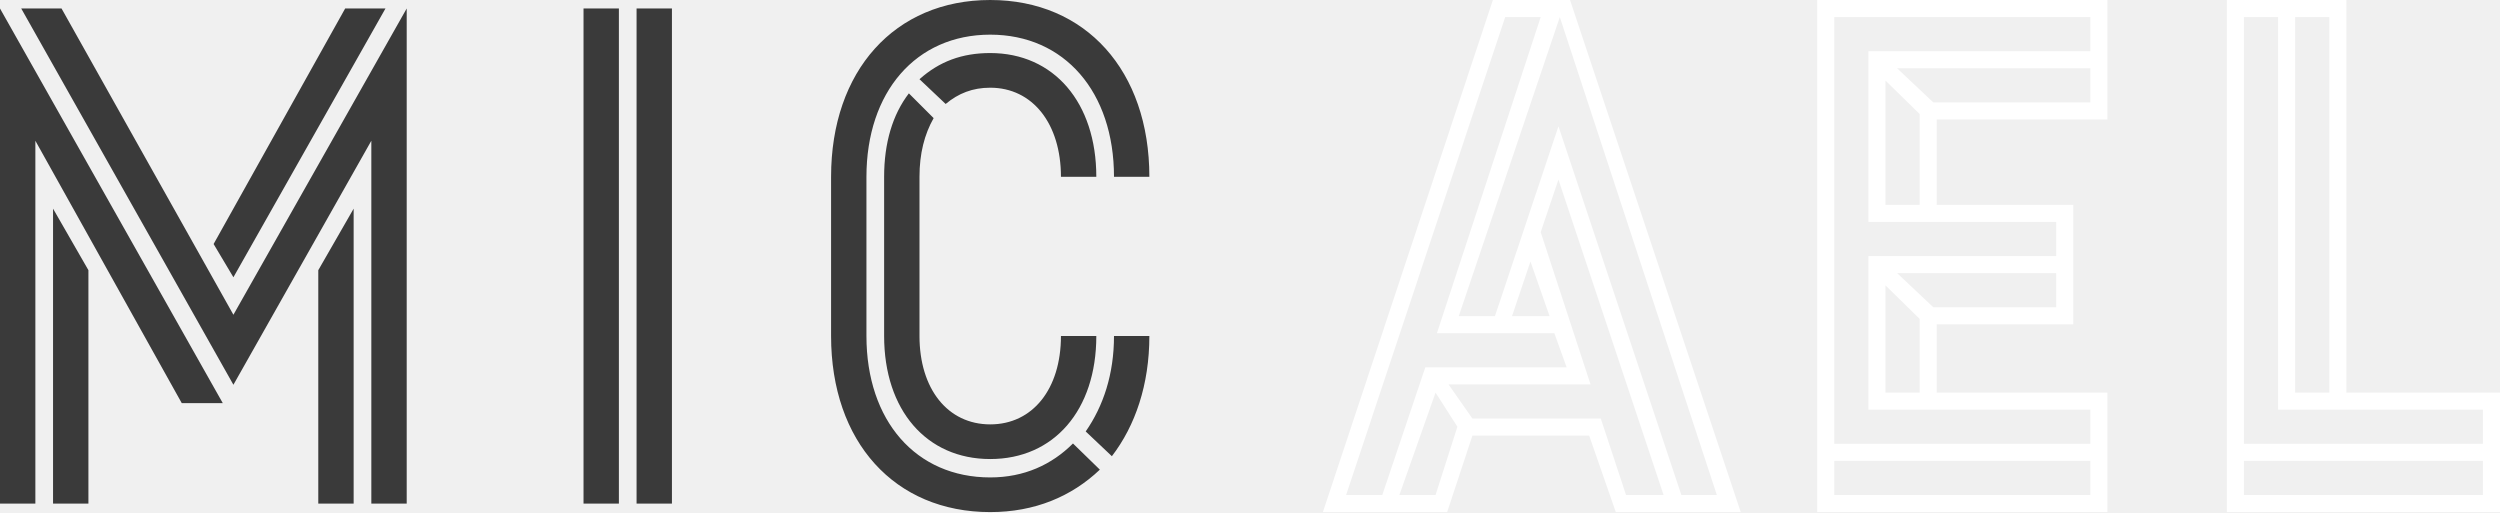
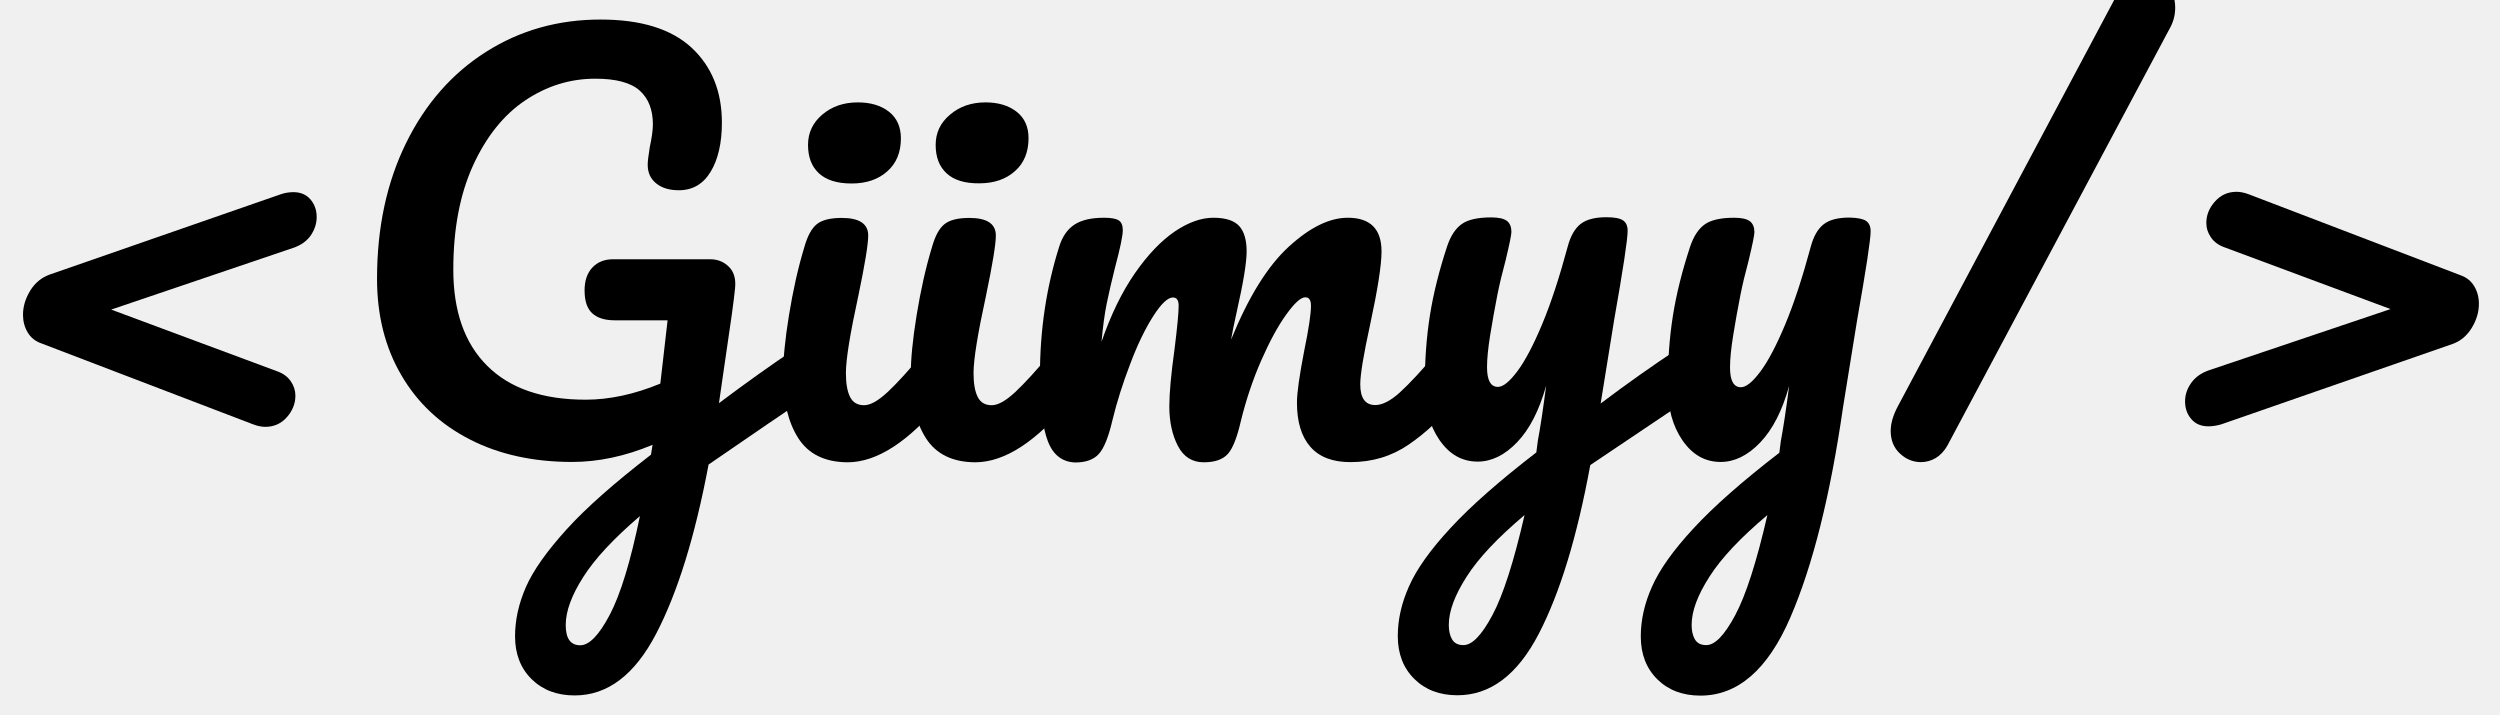
- <svg xmlns="http://www.w3.org/2000/svg" width="175.752" height="36" viewBox="0 0 175.752 36" class="css-1j8o68f" version="1.1" id="svg9">
-   <defs id="SvgjsDefs3689" />
-   <g id="SvgjsG3690" featurekey="nameLeftFeature-0" transform="matrix(2.486188,0,0,2.486188,-6.21547,-13.07735)" fill="#3a3a3a">
-     <path d="M7.64 16.66 l-4.14 -7.42 l0 10.26 l-1 0 l0 -14 l6.3 11.16 l-1.16 0 z M14 19.5 l-1 0 l0 -10.26 l-3.9 6.9 l-6 -10.64 l1.14 0 l4.86 8.66 l4.9 -8.66 l0 14 z M12.26 5.5 l1.14 0 l-4.3 7.6 l-0.56 -0.94 z M5 19.5 l-1 0 l0 -8.34 l1 1.74 l0 6.6 z M11.5 19.5 l0 -6.6 l1 -1.74 l0 8.34 l-1 0 z M19 5.5 l1 0 l0 14 l-1 0 l0 -14 z M20.5 5.5 l1 0 l0 14 l-1 0 l0 -14 z M26 10.26 c0 -3 1.8 -5 4.5 -5 s4.5 2 4.5 5 l-1 0 c0 -2.4 -1.4 -4.02 -3.5 -4.02 s-3.5 1.62 -3.5 4.02 l0 4.5 c0 2.4 1.4 4 3.5 4 c0.96 0 1.74 -0.36 2.34 -0.96 l0.76 0.74 c-0.8 0.76 -1.84 1.2 -3.1 1.2 c-2.7 0 -4.5 -1.98 -4.5 -4.98 l0 -4.5 z M30.5 7.74 c-0.5 0 -0.9 0.16 -1.26 0.46 l-0.74 -0.7 c0.56 -0.5 1.2 -0.74 2 -0.74 c1.8 0 3 1.4 3 3.5 l-1 0 c0 -1.5 -0.8 -2.52 -2 -2.52 z M30.5 17.26 c1.2 0 2 -1 2 -2.5 l1 0 c0 2.1 -1.2 3.48 -3 3.48 s-3 -1.38 -3 -3.48 l0 -4.5 c0 -0.96 0.24 -1.76 0.7 -2.36 l0.7 0.7 c-0.26 0.46 -0.4 1 -0.4 1.66 l0 4.5 c0 1.5 0.8 2.5 2 2.5 z M35 14.76 c0 1.38 -0.4 2.54 -1.06 3.4 l-0.74 -0.7 c0.5 -0.72 0.8 -1.62 0.8 -2.7 l1 0 z" id="path3" />
-   </g>
-   <g id="SvgjsG3691" featurekey="nameRightFeature-0" transform="matrix(2.4,0,0,2.4,92.376,-12)" fill="#ffffff">
-     <path d="M4.64 17.76 l-0.74 2.24 l-3.64 0 l4.98 -15 l2.26 0 l5 15 l-3.66 0 l-0.78 -2.24 l-3.42 0 z M3.6 14.76 l3.04 -9.26 l-1.04 0 l-4.66 14 l1.06 0 l1.26 -3.74 l4.14 0 l-0.36 -1 l-3.44 0 z M7.16 8.7 l3.6 10.8 l1.04 0 l-4.6 -14 l-2.96 8.76 l1.06 0 z M3.94 16.26 l0.7 1 l3.76 0 l0.74 2.24 l1.1 0 l-3.08 -9.24 l-0.52 1.54 l1.46 4.46 l-4.16 0 z M6.34 12.66 l-0.54 1.6 l1.1 0 z M4.2 17.5 l-0.64 -1 l-1.06 3 l1.06 0 z M18.24 14.5 l0 2 l5 0 l0 3.5 l-8.5 0 l0 -15 l8.5 0 l0 3.5 l-5 0 l0 2.5 l4 0 l0 3.5 l-4 0 z M15.24 5.5 l0 12.5 l7.5 0 l0 -1 l-6.5 0 l0 -4.5 l5.5 0 l0 -1 l-5.5 0 l0 -5 l6.5 0 l0 -1 l-7.5 0 z M22.74 7 l-5.66 0 l1.06 1 l4.6 0 l0 -1 z M16.74 11 l1 0 l0 -2.66 l-1 -0.98 l0 3.64 z M21.74 13 l-4.66 0 l1.06 1 l3.6 0 l0 -1 z M16.74 16.5 l1 0 l0 -2.16 l-1 -0.98 l0 3.14 z M22.74 18.5 l-7.5 0 l0 1 l7.5 0 l0 -1 z M30.24 5 l0 11.5 l4.5 0 l0 3.5 l-8 0 l0 -15 l3.5 0 z M27.24 18 l7 0 l0 -1 l-6 0 l0 -11.5 l-1 0 l0 12.5 z M28.74 16.5 l1 0 l0 -11 l-1 0 l0 11 z M34.24 18.5 l-7 0 l0 1 l7 0 l0 -1 z" id="path6" />
+ <svg xmlns="http://www.w3.org/2000/svg" version="1.1" id="Layer_1" x="0px" y="0px" viewBox="0 0 144.55 41.34" style="enable-background:new 0 0 144.55 41.34;" xml:space="preserve">
+   <g>
+     <path d="M2.38,19.85c-0.34-0.12-0.6-0.33-0.78-0.63c-0.18-0.3-0.27-0.64-0.27-1.02c0-0.48,0.14-0.94,0.42-1.4   c0.28-0.45,0.65-0.75,1.11-0.92l13.38-4.65c0.24-0.08,0.48-0.12,0.72-0.12c0.42,0,0.75,0.14,0.99,0.42   c0.24,0.28,0.36,0.62,0.36,1.02c0,0.38-0.12,0.73-0.34,1.06c-0.23,0.33-0.58,0.58-1.04,0.73L6.43,17.9l9.6,3.57   c0.34,0.12,0.6,0.31,0.78,0.57s0.27,0.54,0.27,0.84c0,0.46-0.17,0.88-0.5,1.25s-0.75,0.55-1.24,0.55c-0.22,0-0.46-0.05-0.72-0.15   L2.38,19.85z" />
+     <path d="M47.25,20.31c0.15,0.25,0.23,0.57,0.23,0.94c0,0.46-0.07,0.82-0.21,1.08c-0.14,0.26-0.36,0.49-0.66,0.69   c-1.18,0.78-3.06,2.06-5.64,3.84c-0.78,4.14-1.79,7.4-3.03,9.78c-1.24,2.38-2.81,3.57-4.71,3.57c-1.02,0-1.85-0.31-2.49-0.94   s-0.96-1.46-0.96-2.48c0-0.94,0.21-1.89,0.63-2.85c0.42-0.96,1.21-2.07,2.35-3.33s2.78-2.7,4.88-4.32l0.09-0.57   c-1.58,0.66-3.13,0.99-4.65,0.99c-2.24,0-4.21-0.43-5.91-1.3c-1.7-0.87-3.02-2.1-3.96-3.71c-0.94-1.6-1.41-3.46-1.41-5.58   c0-2.96,0.56-5.57,1.68-7.85C24.59,6.01,26.13,4.25,28.1,3c1.97-1.25,4.17-1.87,6.62-1.87c2.34,0,4.09,0.54,5.27,1.63   c1.17,1.09,1.75,2.54,1.75,4.33c0,1.18-0.22,2.13-0.65,2.84C40.66,10.64,40.05,11,39.25,11c-0.54,0-0.98-0.13-1.3-0.39   c-0.33-0.26-0.5-0.62-0.5-1.08c0-0.2,0.04-0.54,0.12-1.02c0.12-0.56,0.18-1,0.18-1.32c0-0.84-0.25-1.49-0.76-1.95   c-0.51-0.46-1.37-0.69-2.57-0.69c-1.46,0-2.81,0.42-4.06,1.26c-1.25,0.84-2.25,2.1-3.01,3.76c-0.76,1.67-1.14,3.68-1.14,6.02   c0,2.4,0.65,4.26,1.96,5.56c1.31,1.31,3.21,1.96,5.69,1.96c1.38,0,2.82-0.31,4.32-0.93l0.42-3.66h-3.06c-0.56,0-0.99-0.13-1.29-0.4   c-0.3-0.27-0.45-0.71-0.45-1.33c0-0.56,0.15-1,0.45-1.32c0.3-0.32,0.7-0.48,1.2-0.48h5.61c0.44,0,0.8,0.15,1.09,0.44   c0.29,0.29,0.41,0.71,0.35,1.25c-0.06,0.64-0.26,2.09-0.6,4.35l-0.33,2.28c1.6-1.2,3.06-2.24,4.38-3.12   c0.26-0.16,0.49-0.24,0.69-0.24C46.89,19.94,47.1,20.06,47.25,20.31z M35.26,35.54c0.62-1.18,1.2-3.08,1.74-5.7   c-1.52,1.3-2.62,2.48-3.28,3.53c-0.67,1.05-1.01,1.97-1.01,2.77c0,0.78,0.28,1.17,0.84,1.17C34.07,37.31,34.64,36.72,35.26,35.54z" />
+     <path d="M46.16,25.34c-0.59-0.92-0.88-2.14-0.88-3.66c0-0.9,0.11-2.05,0.34-3.46s0.52-2.73,0.89-3.94   c0.18-0.64,0.42-1.08,0.72-1.32c0.3-0.24,0.78-0.36,1.44-0.36c1.02,0,1.53,0.34,1.53,1.02c0,0.5-0.19,1.66-0.57,3.48   c-0.48,2.2-0.72,3.69-0.72,4.47c0,0.6,0.08,1.06,0.24,1.38c0.16,0.32,0.43,0.48,0.81,0.48c0.36,0,0.81-0.25,1.35-0.75   s1.26-1.29,2.16-2.37c0.24-0.28,0.51-0.42,0.81-0.42c0.26,0,0.46,0.12,0.62,0.36c0.15,0.24,0.22,0.57,0.22,0.99   c0,0.8-0.19,1.42-0.57,1.86c-1.98,2.42-3.83,3.63-5.55,3.63C47.7,26.72,46.75,26.26,46.16,25.34z M47.35,10.02   c-0.42-0.39-0.63-0.93-0.63-1.64c0-0.7,0.27-1.28,0.82-1.75c0.55-0.47,1.23-0.71,2.06-0.71c0.74,0,1.34,0.18,1.8,0.54   S52.09,7.34,52.09,8c0,0.8-0.26,1.44-0.78,1.9c-0.52,0.47-1.21,0.71-2.07,0.71C48.4,10.61,47.77,10.41,47.35,10.02z" />
+     <path d="M53.54,25.34c-0.59-0.92-0.88-2.14-0.88-3.66c0-0.9,0.11-2.05,0.34-3.46s0.52-2.73,0.89-3.94   c0.18-0.64,0.42-1.08,0.72-1.32c0.3-0.24,0.78-0.36,1.44-0.36c1.02,0,1.53,0.34,1.53,1.02c0,0.5-0.19,1.66-0.57,3.48   c-0.48,2.2-0.72,3.69-0.72,4.47c0,0.6,0.08,1.06,0.24,1.38c0.16,0.32,0.43,0.48,0.81,0.48c0.36,0,0.81-0.25,1.35-0.75   c0.54-0.5,1.26-1.29,2.16-2.37c0.24-0.28,0.51-0.42,0.81-0.42c0.26,0,0.46,0.12,0.62,0.36c0.15,0.24,0.22,0.57,0.22,0.99   c0,0.8-0.19,1.42-0.57,1.86c-1.98,2.42-3.83,3.63-5.55,3.63C55.08,26.72,54.13,26.26,53.54,25.34z M54.73,10.02   c-0.42-0.39-0.63-0.93-0.63-1.64c0-0.7,0.27-1.28,0.83-1.75c0.55-0.47,1.23-0.71,2.05-0.71c0.74,0,1.34,0.18,1.8,0.54   c0.46,0.36,0.69,0.87,0.69,1.53c0,0.8-0.26,1.44-0.78,1.9c-0.52,0.47-1.21,0.71-2.07,0.71C55.78,10.61,55.15,10.41,54.73,10.02z" />
+     <path d="M60.59,25.52c-0.31-0.8-0.46-2.08-0.46-3.84c0-2.6,0.37-5.07,1.11-7.41c0.18-0.58,0.47-1.01,0.88-1.28   c0.41-0.27,0.98-0.4,1.72-0.4c0.4,0,0.68,0.05,0.84,0.15c0.16,0.1,0.24,0.29,0.24,0.57c0,0.32-0.15,1.04-0.45,2.16   c-0.2,0.8-0.36,1.5-0.48,2.08c-0.12,0.59-0.22,1.33-0.3,2.21c0.54-1.56,1.18-2.88,1.93-3.96s1.52-1.88,2.31-2.42   c0.79-0.53,1.53-0.79,2.23-0.79s1.2,0.16,1.49,0.48c0.29,0.32,0.43,0.81,0.43,1.47c0,0.64-0.19,1.8-0.57,3.48   c-0.16,0.72-0.27,1.26-0.33,1.62c1-2.46,2.11-4.25,3.33-5.37c1.22-1.12,2.36-1.68,3.42-1.68c1.3,0,1.95,0.65,1.95,1.95   c0,0.78-0.22,2.19-0.66,4.23c-0.38,1.74-0.57,2.89-0.57,3.45c0,0.8,0.29,1.2,0.87,1.2c0.4,0,0.88-0.24,1.42-0.73   s1.29-1.29,2.21-2.39c0.24-0.28,0.51-0.42,0.81-0.42c0.26,0,0.47,0.12,0.62,0.36c0.15,0.24,0.23,0.57,0.23,0.99   c0,0.8-0.19,1.42-0.57,1.86c-0.86,1.06-1.79,1.93-2.78,2.61c-0.99,0.68-2.11,1.02-3.38,1.02c-1.02,0-1.79-0.29-2.31-0.88   c-0.52-0.59-0.78-1.44-0.78-2.56c0-0.56,0.14-1.56,0.42-3c0.26-1.26,0.39-2.13,0.39-2.61c0-0.32-0.11-0.48-0.33-0.48   c-0.26,0-0.63,0.34-1.11,1.01s-0.96,1.56-1.44,2.65c-0.48,1.1-0.87,2.26-1.17,3.48c-0.22,0.96-0.47,1.6-0.76,1.92   s-0.75,0.48-1.39,0.48c-0.66,0-1.16-0.31-1.49-0.94s-0.5-1.4-0.5-2.29c0-0.76,0.1-1.86,0.3-3.3c0.16-1.28,0.24-2.12,0.24-2.52   c0-0.32-0.11-0.48-0.33-0.48c-0.3,0-0.68,0.36-1.14,1.08c-0.46,0.72-0.91,1.64-1.33,2.76c-0.43,1.12-0.78,2.22-1.04,3.3   c-0.22,0.94-0.48,1.58-0.77,1.9c-0.29,0.33-0.75,0.5-1.36,0.5C61.44,26.72,60.9,26.32,60.59,25.52z" />
+     <path d="M98.36,20.31c0.15,0.25,0.22,0.57,0.22,0.94c0,0.46-0.07,0.82-0.21,1.08c-0.14,0.26-0.36,0.49-0.66,0.69l-5.76,3.87   c-0.76,4.14-1.75,7.39-2.98,9.76c-1.23,2.37-2.8,3.55-4.7,3.55c-1.02,0-1.85-0.31-2.49-0.94c-0.64-0.63-0.96-1.46-0.96-2.48   c0-0.94,0.21-1.9,0.65-2.88c0.43-0.98,1.23-2.11,2.4-3.37c1.17-1.27,2.83-2.73,4.96-4.37l0.09-0.69c0.14-0.74,0.3-1.8,0.48-3.18   c-0.4,1.44-0.96,2.53-1.68,3.28c-0.72,0.75-1.48,1.12-2.28,1.12c-0.9,0-1.63-0.41-2.21-1.25c-0.57-0.83-0.85-1.86-0.85-3.1   c0-1.5,0.1-2.87,0.3-4.12c0.2-1.25,0.53-2.57,0.99-3.97c0.2-0.6,0.48-1.03,0.84-1.29c0.36-0.26,0.93-0.39,1.71-0.39   c0.44,0,0.74,0.07,0.92,0.21c0.17,0.14,0.25,0.35,0.25,0.63c0,0.16-0.11,0.7-0.33,1.62c-0.2,0.74-0.36,1.41-0.48,2.01   c-0.16,0.82-0.3,1.6-0.42,2.35s-0.18,1.36-0.18,1.84c0,0.76,0.21,1.14,0.63,1.14c0.3,0,0.67-0.3,1.12-0.9s0.93-1.51,1.44-2.73   c0.51-1.22,1-2.72,1.48-4.5c0.16-0.6,0.41-1.03,0.74-1.29s0.83-0.39,1.49-0.39c0.46,0,0.78,0.06,0.96,0.18   c0.18,0.12,0.27,0.32,0.27,0.6c0,0.5-0.26,2.22-0.78,5.16l-0.78,4.83c1.54-1.16,3.04-2.22,4.5-3.18c0.26-0.16,0.49-0.24,0.69-0.24   C98.01,19.94,98.21,20.06,98.36,20.31z M86.29,35.57c0.62-1.16,1.24-3.09,1.86-5.79c-1.54,1.3-2.66,2.48-3.34,3.55   c-0.69,1.07-1.04,2-1.04,2.8c0,0.34,0.06,0.62,0.19,0.84c0.13,0.22,0.35,0.33,0.65,0.33C85.11,37.31,85.67,36.73,86.29,35.57z" />
+     <path d="M107.89,12.77c0.18,0.12,0.27,0.32,0.27,0.6c0,0.48-0.26,2.19-0.78,5.13c-0.46,2.82-0.73,4.49-0.81,5.01   c-0.74,5.14-1.76,9.21-3.06,12.21c-1.3,3-3.03,4.5-5.19,4.5c-1.02,0-1.85-0.31-2.49-0.94c-0.64-0.63-0.96-1.46-0.96-2.48   c0-0.94,0.21-1.9,0.65-2.88c0.43-0.98,1.23-2.11,2.4-3.37c1.17-1.27,2.83-2.73,4.96-4.37l0.09-0.69c0.14-0.74,0.3-1.8,0.48-3.18   c-0.4,1.44-0.96,2.53-1.68,3.28c-0.72,0.75-1.48,1.12-2.28,1.12c-0.9,0-1.63-0.41-2.21-1.25c-0.57-0.83-0.85-1.86-0.85-3.1   c0-1.5,0.1-2.87,0.3-4.12c0.2-1.25,0.53-2.57,0.99-3.97c0.2-0.6,0.48-1.03,0.84-1.29c0.36-0.26,0.93-0.39,1.71-0.39   c0.44,0,0.74,0.07,0.92,0.21c0.17,0.14,0.25,0.35,0.25,0.63c0,0.16-0.11,0.7-0.33,1.62c-0.2,0.74-0.36,1.41-0.48,2.01   c-0.16,0.82-0.3,1.6-0.42,2.35s-0.18,1.36-0.18,1.84c0,0.76,0.21,1.14,0.63,1.14c0.3,0,0.67-0.3,1.12-0.9s0.93-1.51,1.44-2.73   c0.51-1.22,1-2.72,1.48-4.5c0.16-0.6,0.41-1.03,0.74-1.29s0.83-0.39,1.49-0.39C107.39,12.59,107.71,12.65,107.89,12.77z    M100.33,35.57c0.62-1.16,1.24-3.09,1.86-5.79c-1.54,1.3-2.66,2.48-3.34,3.55c-0.69,1.07-1.04,2-1.04,2.8   c0,0.34,0.06,0.62,0.19,0.84c0.13,0.22,0.35,0.33,0.65,0.33C99.15,37.31,99.71,36.73,100.33,35.57z" />
+     <path d="M109.85,26.22c-0.35-0.33-0.53-0.76-0.53-1.3c0-0.44,0.14-0.92,0.42-1.44l12.57-23.61c0.24-0.46,0.51-0.8,0.83-1.02   c0.31-0.22,0.62-0.33,0.95-0.33c0.46,0,0.85,0.19,1.18,0.55c0.33,0.37,0.5,0.83,0.5,1.37c0,0.44-0.11,0.85-0.33,1.23L112.6,25.76   c-0.18,0.32-0.41,0.56-0.67,0.72c-0.27,0.16-0.56,0.24-0.86,0.24C110.61,26.72,110.2,26.55,109.85,26.22z" />
+     <path d="M127.69,24.65c-0.42,0-0.75-0.14-0.99-0.42s-0.36-0.62-0.36-1.02c0-0.38,0.12-0.74,0.35-1.06   c0.23-0.33,0.57-0.58,1.03-0.74l10.5-3.54l-9.6-3.57c-0.34-0.12-0.6-0.31-0.78-0.57c-0.18-0.26-0.27-0.54-0.27-0.84   c0-0.46,0.17-0.87,0.5-1.24c0.33-0.37,0.74-0.56,1.25-0.56c0.22,0,0.46,0.05,0.72,0.15l12.24,4.68c0.34,0.12,0.6,0.33,0.78,0.63   c0.18,0.3,0.27,0.64,0.27,1.02c0,0.48-0.14,0.94-0.42,1.4c-0.28,0.45-0.65,0.76-1.11,0.92l-13.38,4.65   C128.17,24.61,127.93,24.65,127.69,24.65z" />
  </g>
</svg>
